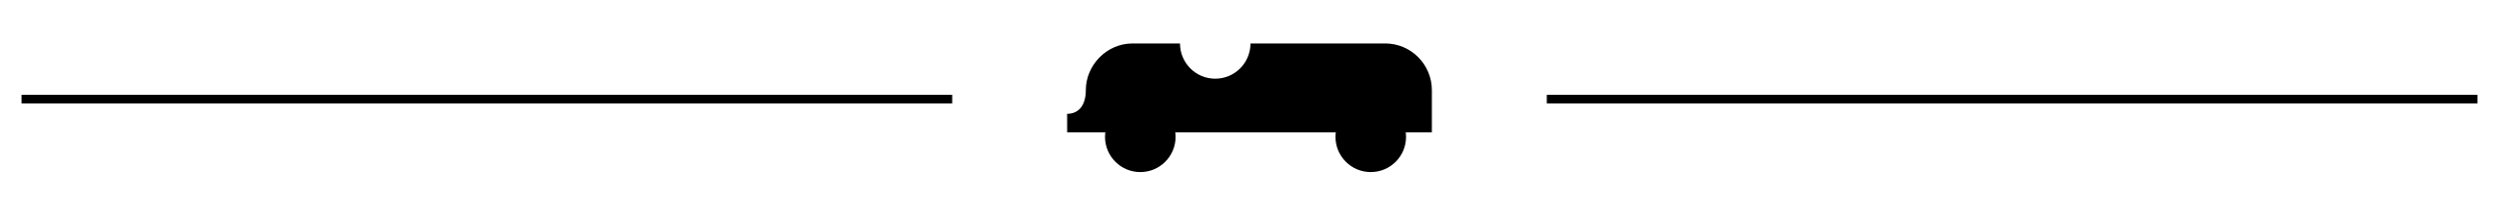
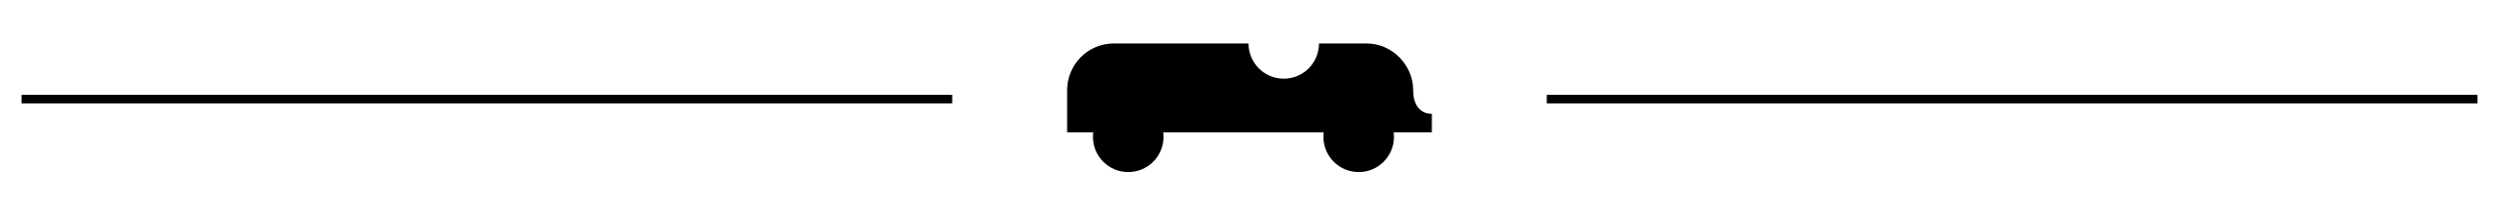
<svg xmlns="http://www.w3.org/2000/svg" version="1.1" id="Layer_1" x="0px" y="0px" width="580px" height="50px" viewBox="0 0 580 50" enable-background="new 0 0 580 50" xml:space="preserve">
  <g id="stroke_1_" display="none">
    <path display="inline" fill="#2A2A2A" d="M271.164,258.992l-0.05-20.359h4.01c6.983,0,8.449-6.345,8.449-11.667   c0-19.063,16.104-35.168,35.167-35.168h35.548v4c0,10.729,8.737,19.46,19.476,19.46c10.73,0,19.461-8.729,19.461-19.46v-4h93.646   c19.383,0,35.151,15.776,35.151,35.168v32.026H271.164z" />
-     <path display="inline" fill="#2A2A2A" d="M486.87,195.798c17.2,0,31.151,13.951,31.151,31.168v28.026H275.154l-0.03-12.359   c7.883,0,12.449-5.891,12.449-15.667c0-16.774,13.967-31.168,31.167-31.168h31.548c0,12.968,10.509,23.46,23.476,23.46   c12.951,0,23.46-10.492,23.46-23.46H486.87 M486.87,187.798h-97.646v8c0,8.524-6.937,15.46-15.461,15.46   c-8.532,0-15.476-6.936-15.476-15.46v-8H318.74c-10.423,0-20.268,4.142-27.717,11.663c-7.384,7.453-11.451,17.221-11.451,27.505   c0,7.667-3.118,7.667-4.449,7.667h-8.02l0.07,28.359h258.85v-36.026C526.021,205.368,508.459,187.798,486.87,187.798   L486.87,187.798z" />
+     <path display="inline" fill="#2A2A2A" d="M486.87,195.798c17.2,0,31.151,13.951,31.151,31.168v28.026H275.154l-0.03-12.359   c7.883,0,12.449-5.891,12.449-15.667c0-16.774,13.967-31.168,31.167-31.168h31.548c0,12.968,10.509,23.46,23.476,23.46   c12.951,0,23.46-10.492,23.46-23.46H486.87 M486.87,187.798h-97.646v8c0,8.524-6.937,15.46-15.461,15.46   c-8.531,0-15.476-6.936-15.476-15.46v-8H318.74c-10.423,0-20.268,4.142-27.717,11.663c-7.384,7.453-11.452,17.221-11.452,27.505   c0,7.667-3.118,7.667-4.449,7.667h-8.02l0.07,28.359h258.851v-36.026C526.021,205.368,508.459,187.798,486.87,187.798   L486.87,187.798z" />
  </g>
  <g>
-     <path d="M321.471,10.077h-31.244c0,4.521-3.661,8.176-8.177,8.176c-4.519,0-8.182-3.655-8.182-8.176h-10.995   c-5.995,0-10.862,5.016-10.862,10.862c0,3.406-1.592,5.459-4.339,5.459l0.01,4.309h84.646v-9.768   C332.328,14.939,327.465,10.077,321.471,10.077z" />
-     <path d="M318.146,39.921c-4.52,0-8.19-3.669-8.19-8.163c0-4.521,3.673-8.189,8.19-8.189c4.517,0,8.188,3.667,8.188,8.189   C326.337,36.252,322.664,39.921,318.146,39.921z" />
-     <path d="M264.657,39.923c-4.518,0-8.19-3.674-8.19-8.167c0-4.517,3.674-8.189,8.19-8.189c4.516,0,8.189,3.674,8.189,8.189   C272.848,36.249,269.173,39.923,264.657,39.923z" />
+     <path d="M247.672,20.939v9.768h84.646l0.011-4.309c-2.747,0-4.34-2.053-4.34-5.459c0-5.846-4.866-10.862-10.861-10.862h-10.995   c0,4.521-3.663,8.176-8.182,8.176c-4.517,0-8.177-3.655-8.177-8.176h-31.244C252.535,10.077,247.672,14.939,247.672,20.939z" />
+     <path d="M253.666,31.758c0-4.521,3.671-8.189,8.188-8.189c4.518,0,8.19,3.667,8.19,8.189c0,4.494-3.67,8.163-8.19,8.163   C257.336,39.921,253.663,36.252,253.666,31.758z" />
+     <path d="M307.153,31.756c0-4.515,3.674-8.189,8.189-8.189s8.19,3.672,8.19,8.189c0,4.493-3.673,8.167-8.19,8.167   C310.827,39.923,307.151,36.249,307.153,31.756z" />
  </g>
+   <line fill="none" stroke="#000000" stroke-width="2" stroke-miterlimit="10" x1="359" y1="23" x2="575" y2="23" />
  <line fill="none" stroke="#000000" stroke-width="2" stroke-miterlimit="10" x1="5" y1="23" x2="221" y2="23" />
-   <line fill="none" stroke="#000000" stroke-width="2" stroke-miterlimit="10" x1="359" y1="23" x2="575" y2="23" />
</svg>
